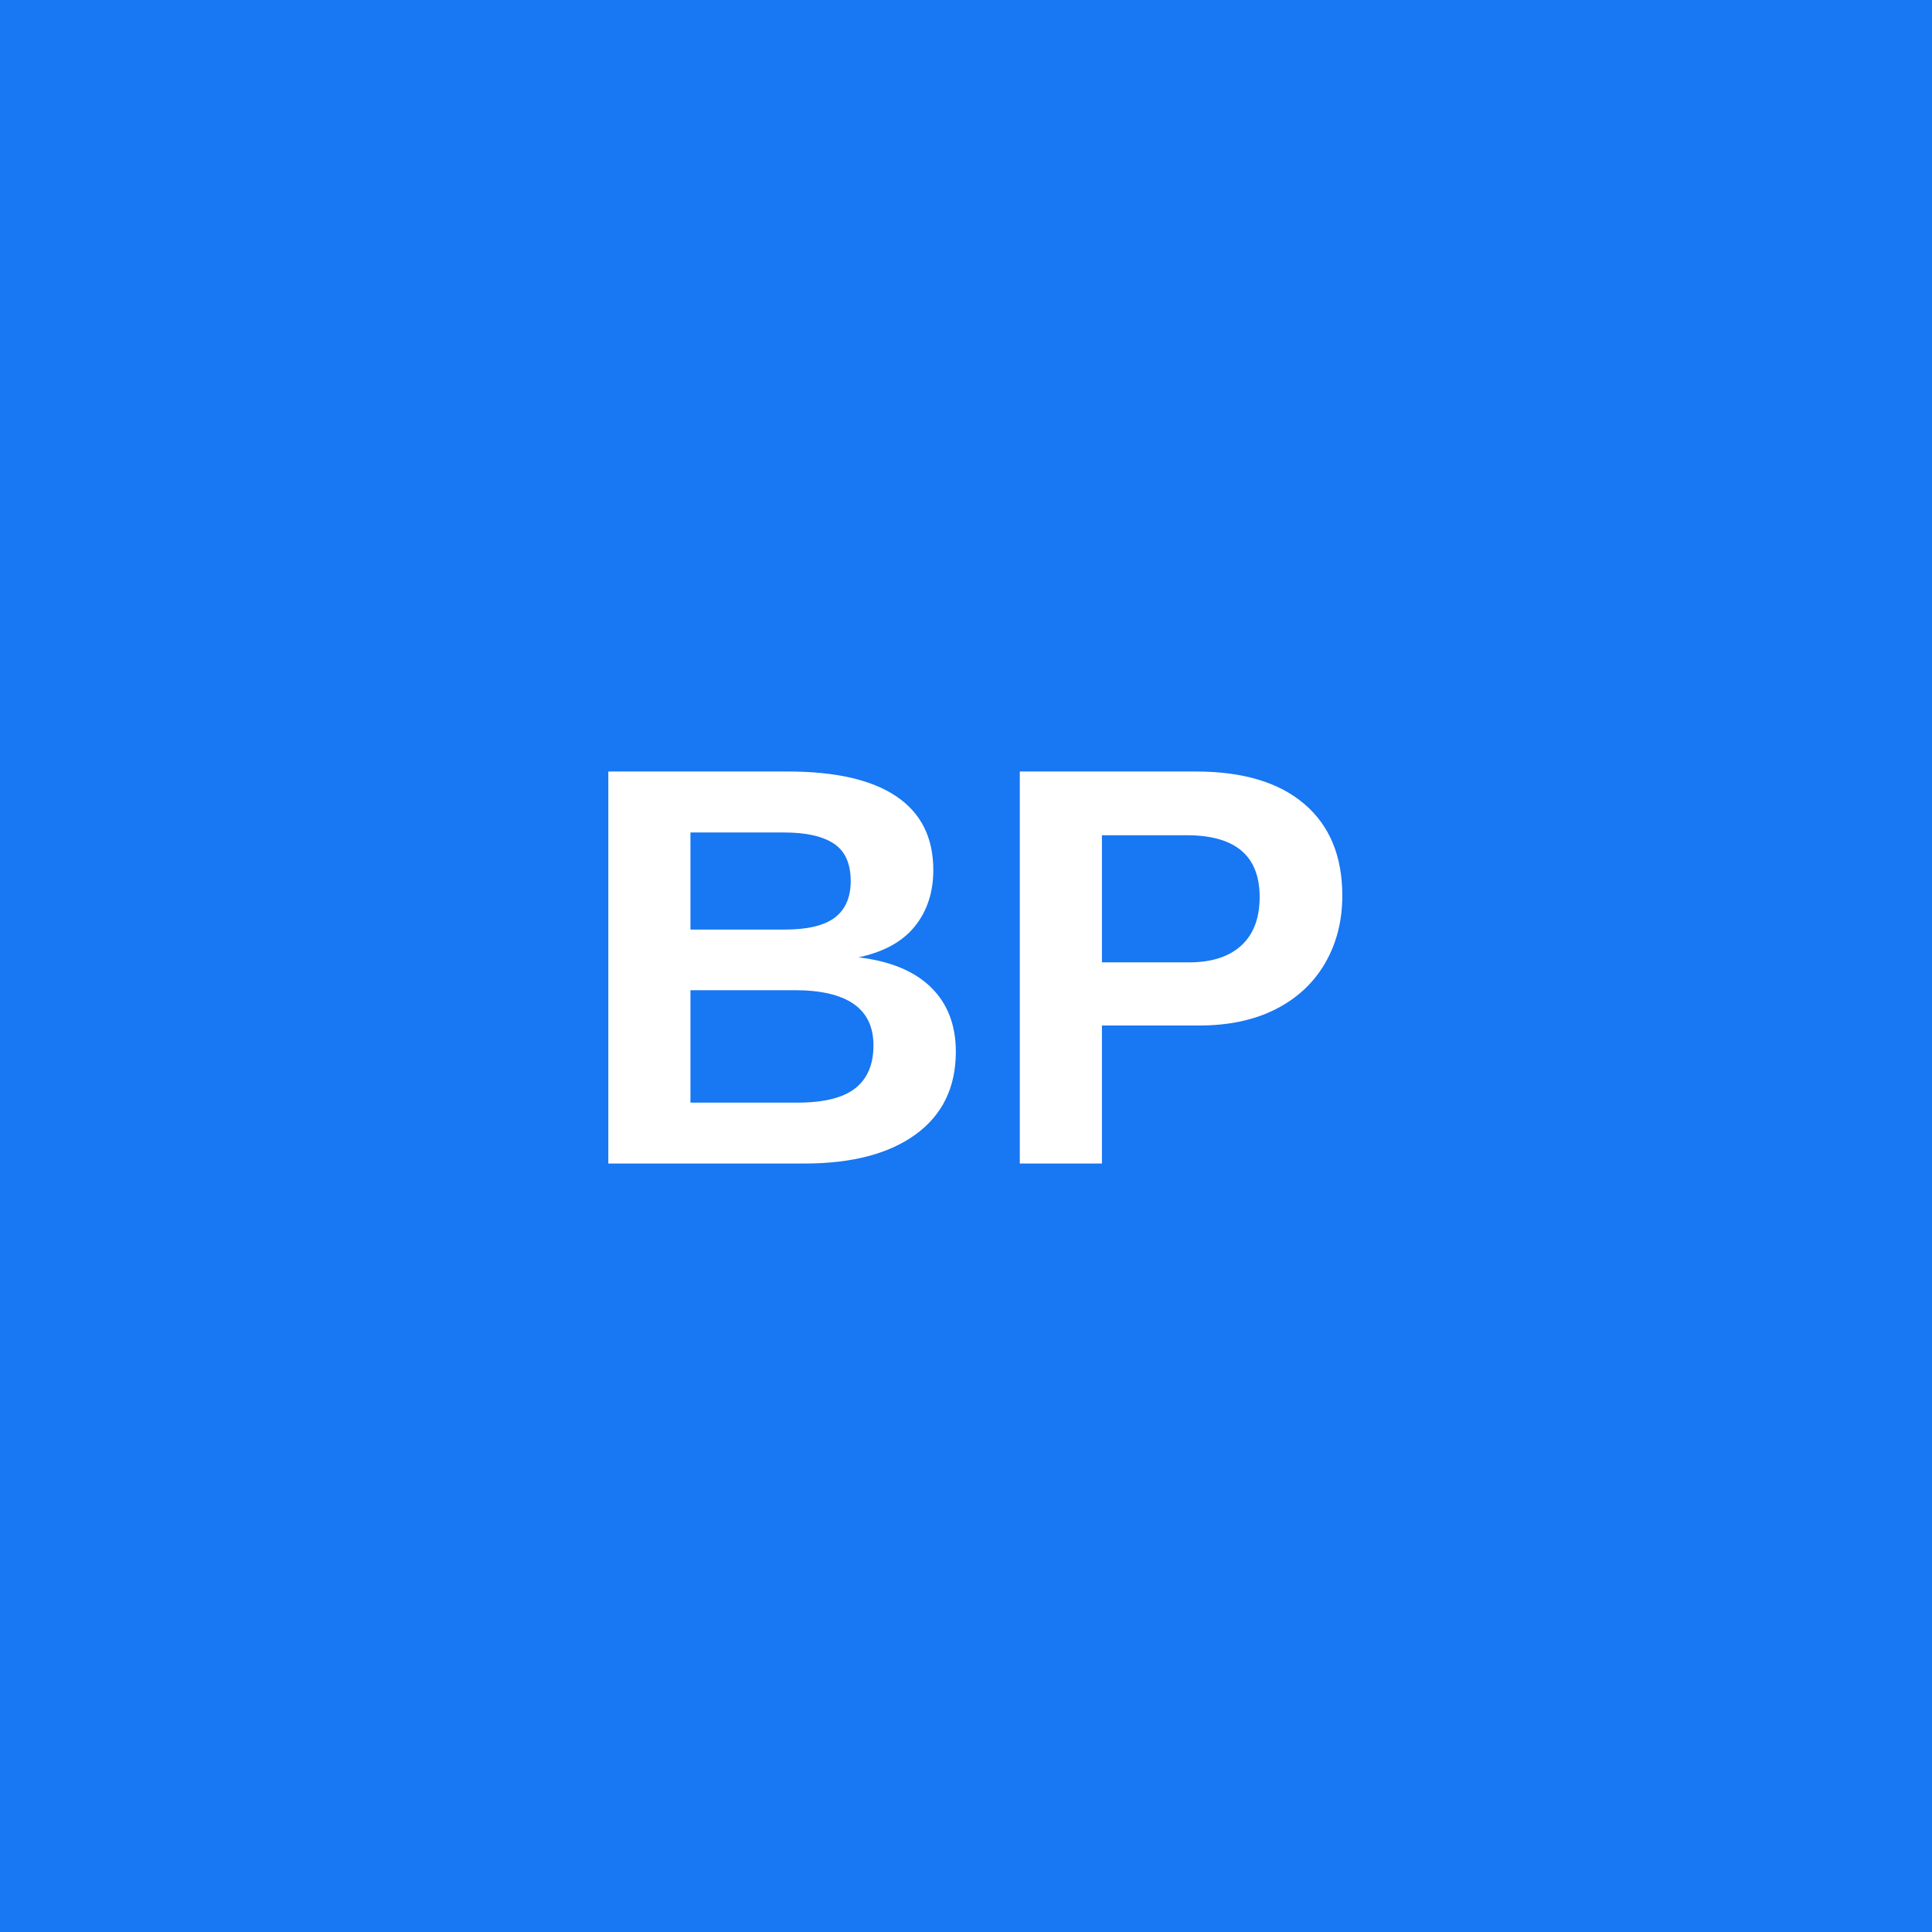
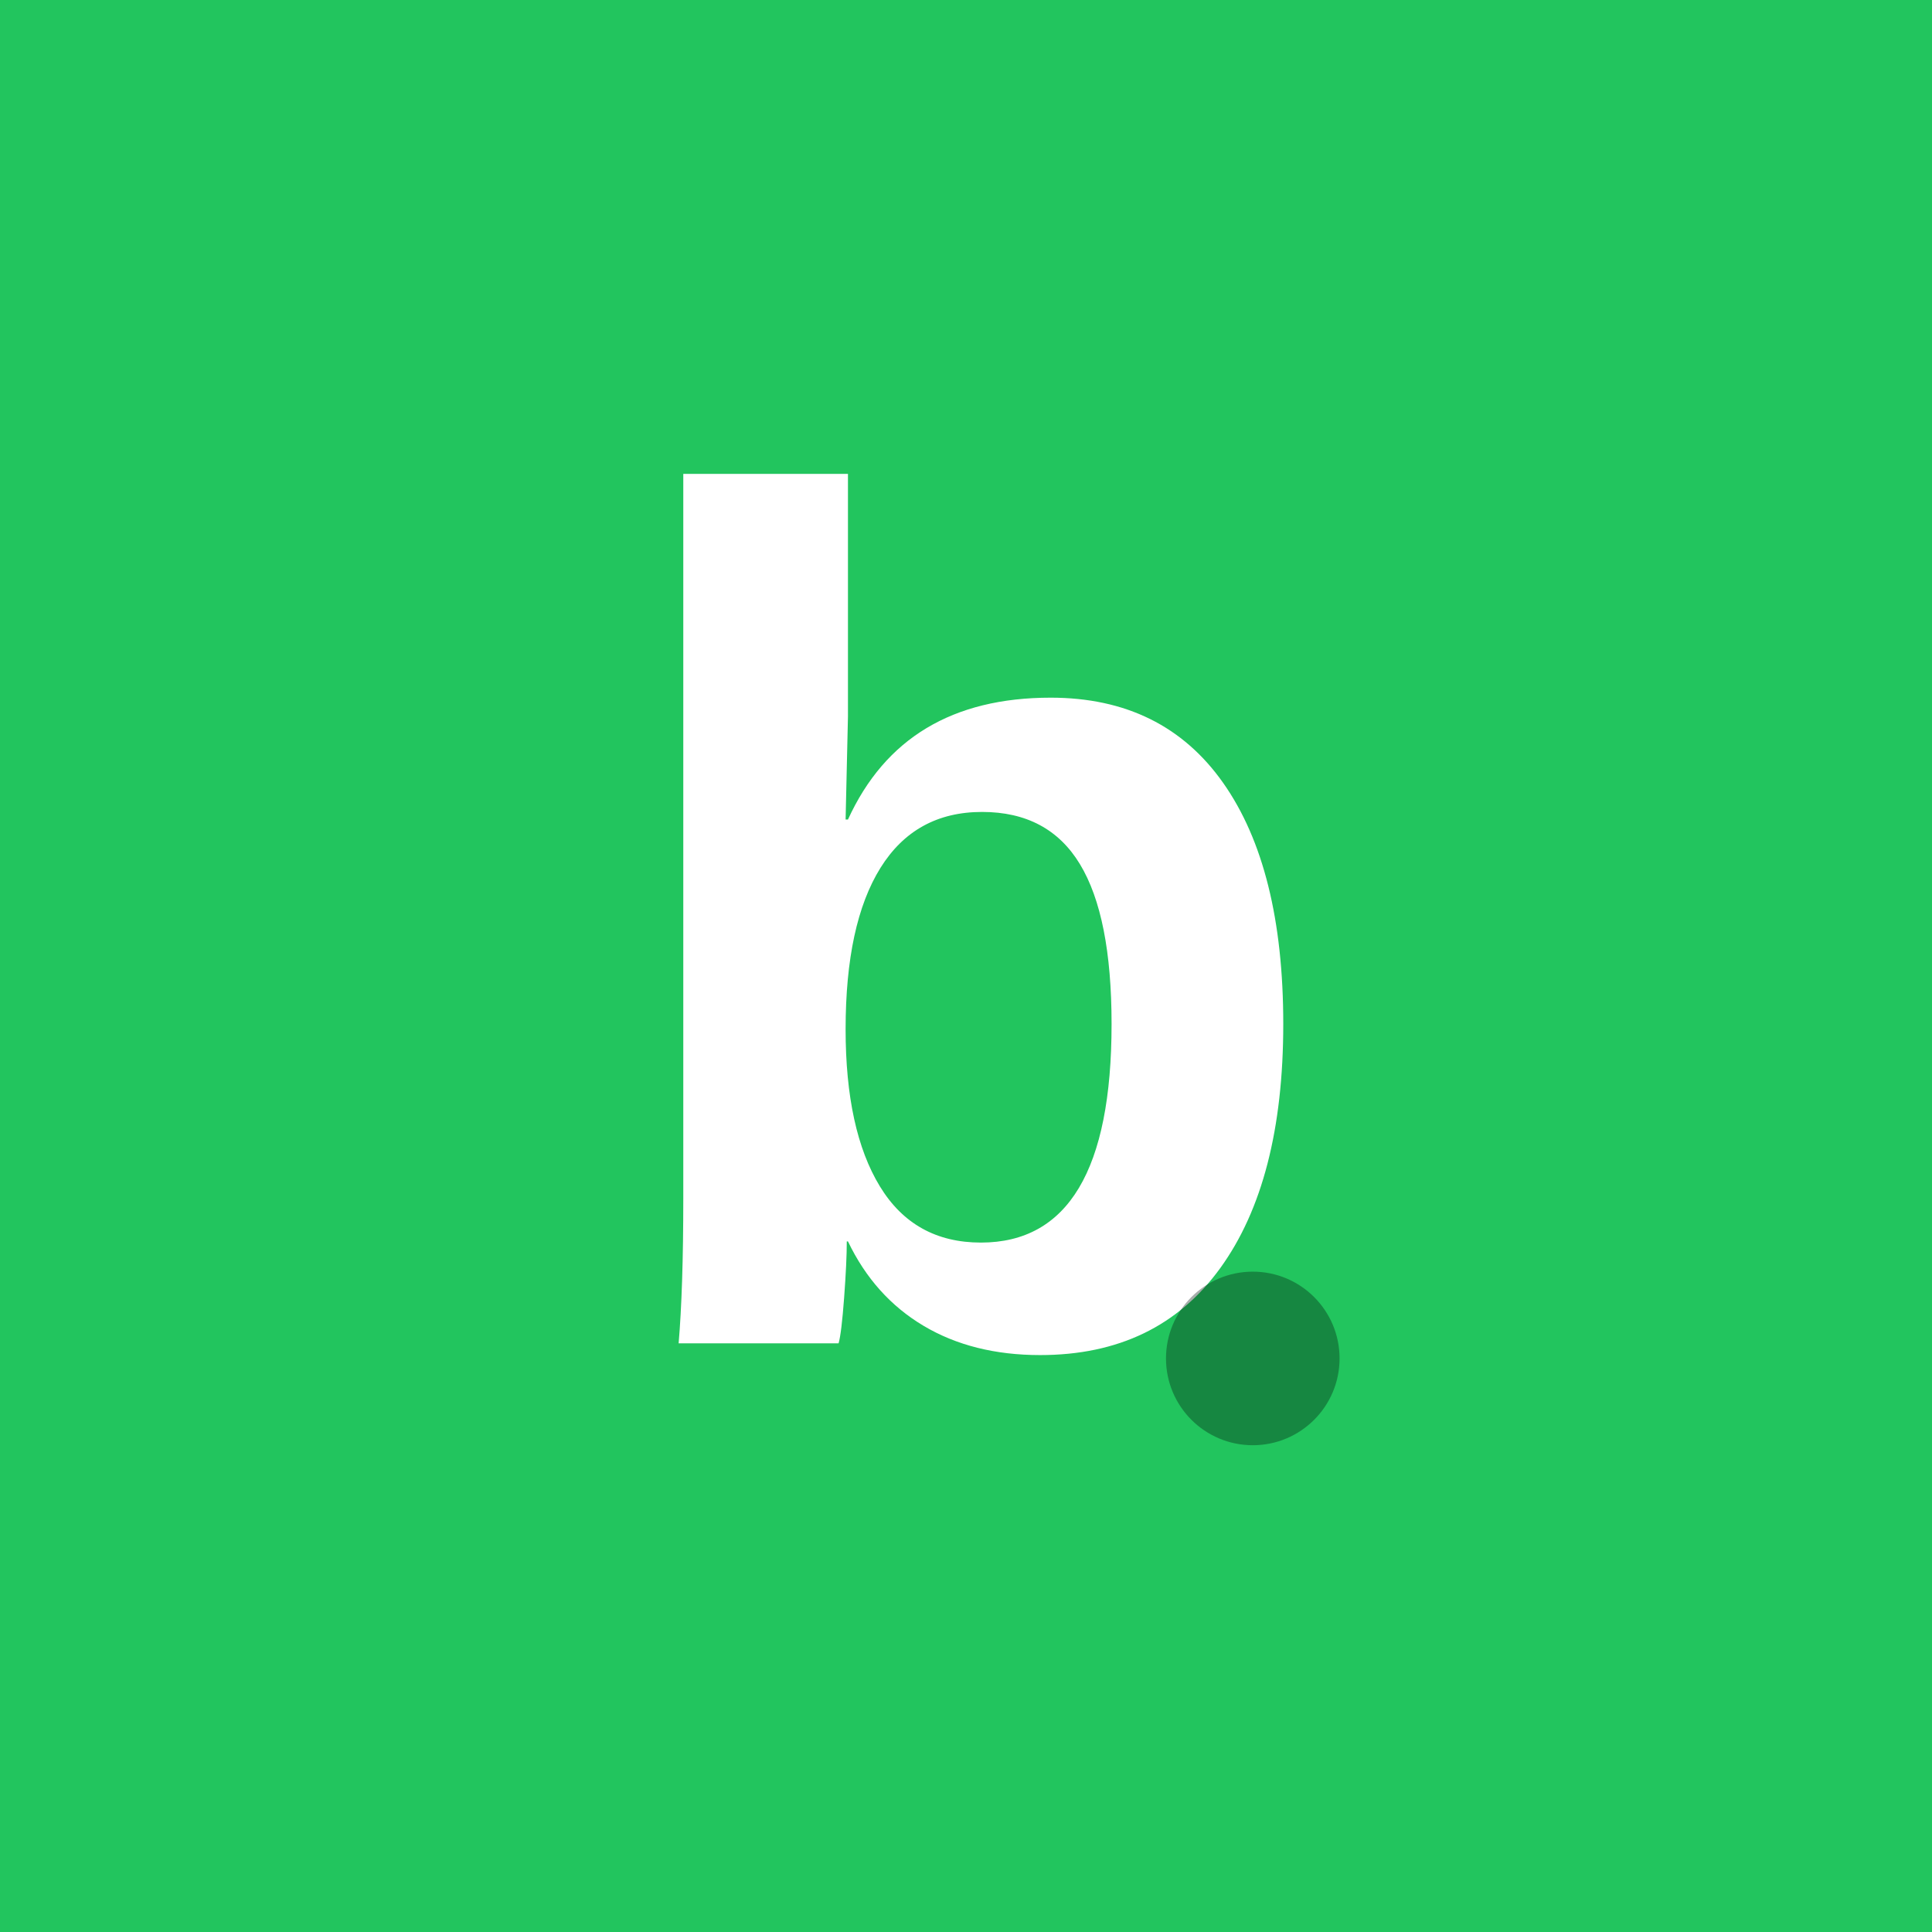
<svg xmlns="http://www.w3.org/2000/svg" viewBox="0 0 512 512" width="512" height="512">
-   <rect width="512" height="512" fill="#1877F2" />
-   <circle cx="256" cy="256" r="180" fill="#1877F2" />
-   <text x="256" y="256" font-family="Arial,sans-serif" font-weight="900" font-size="151" fill="white" text-anchor="middle" dominant-baseline="central">BP</text>
+   <rect width="512" height="512" fill="#22C55E" />
+   <text x="256" y="356" font-family="Arial Black,Arial,sans-serif" font-weight="900" font-size="318" fill="white" text-anchor="middle" dominant-baseline="auto" letter-spacing="-8">b</text>
+   <circle cx="332" cy="360" r="23" fill="rgba(2,21,13,0.35)" />
</svg>
